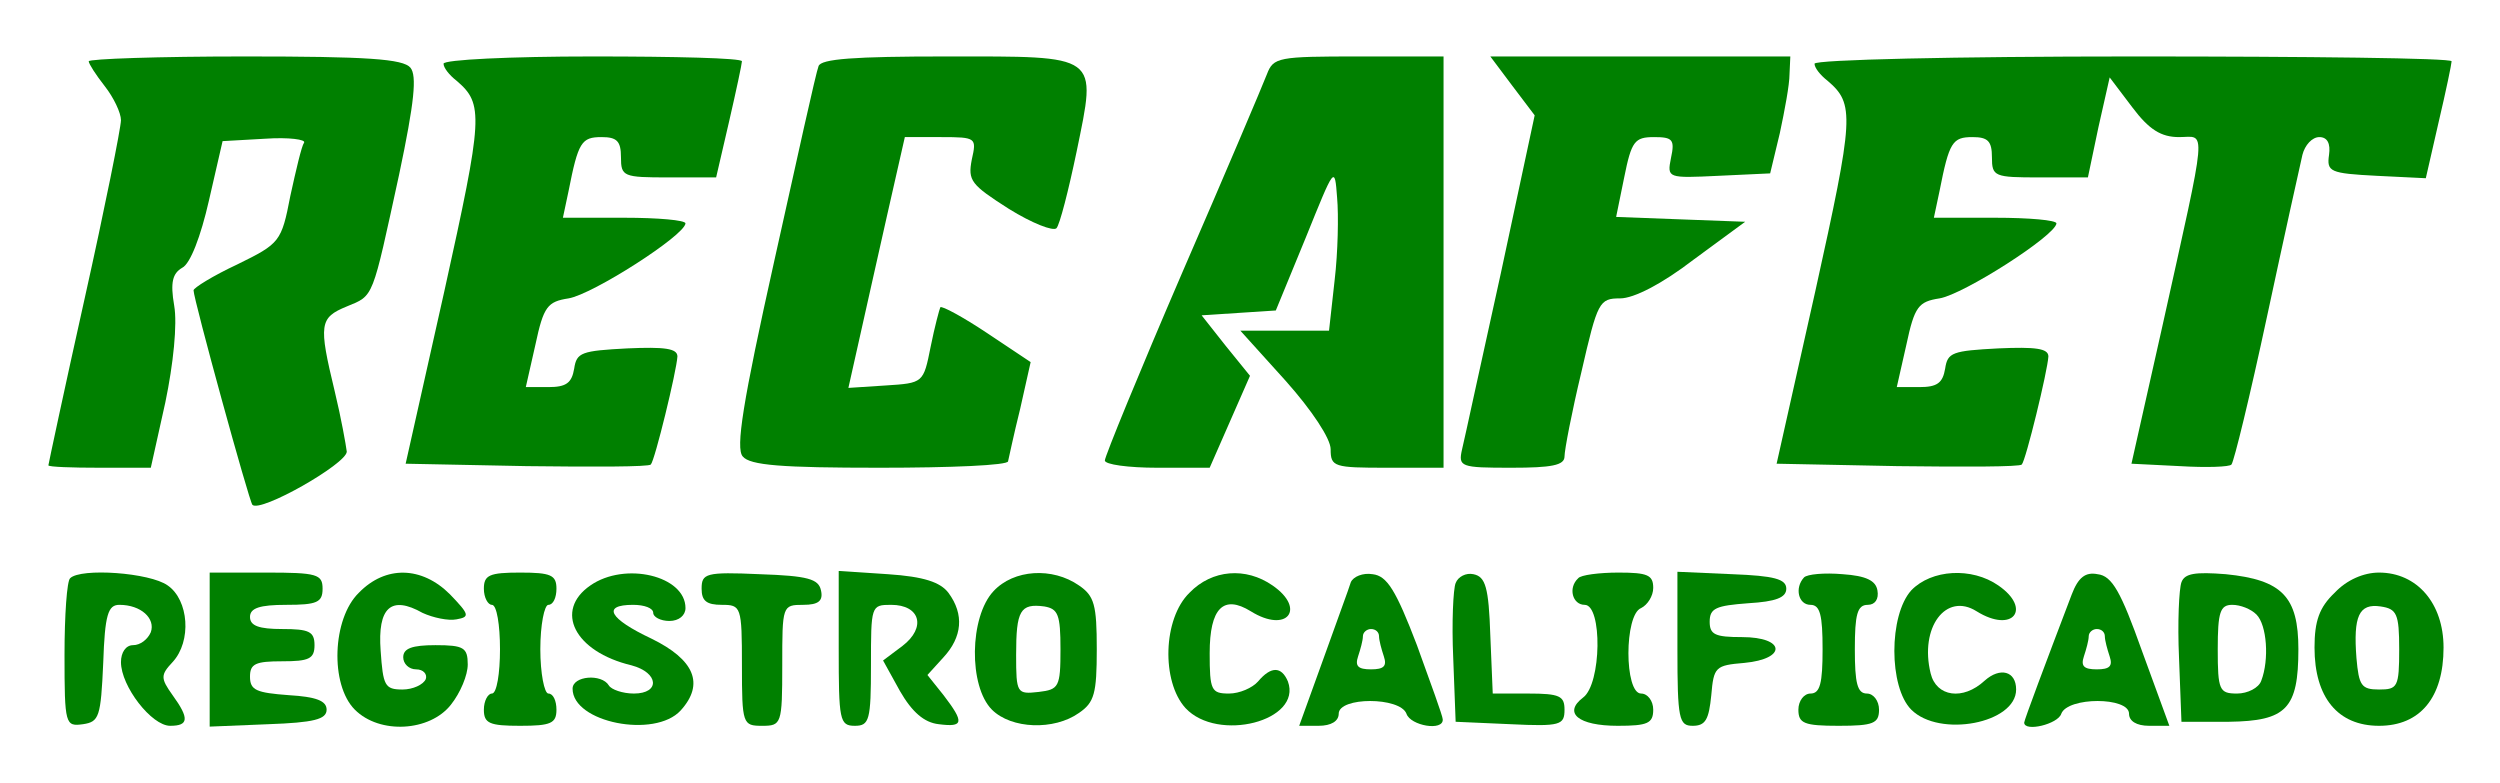
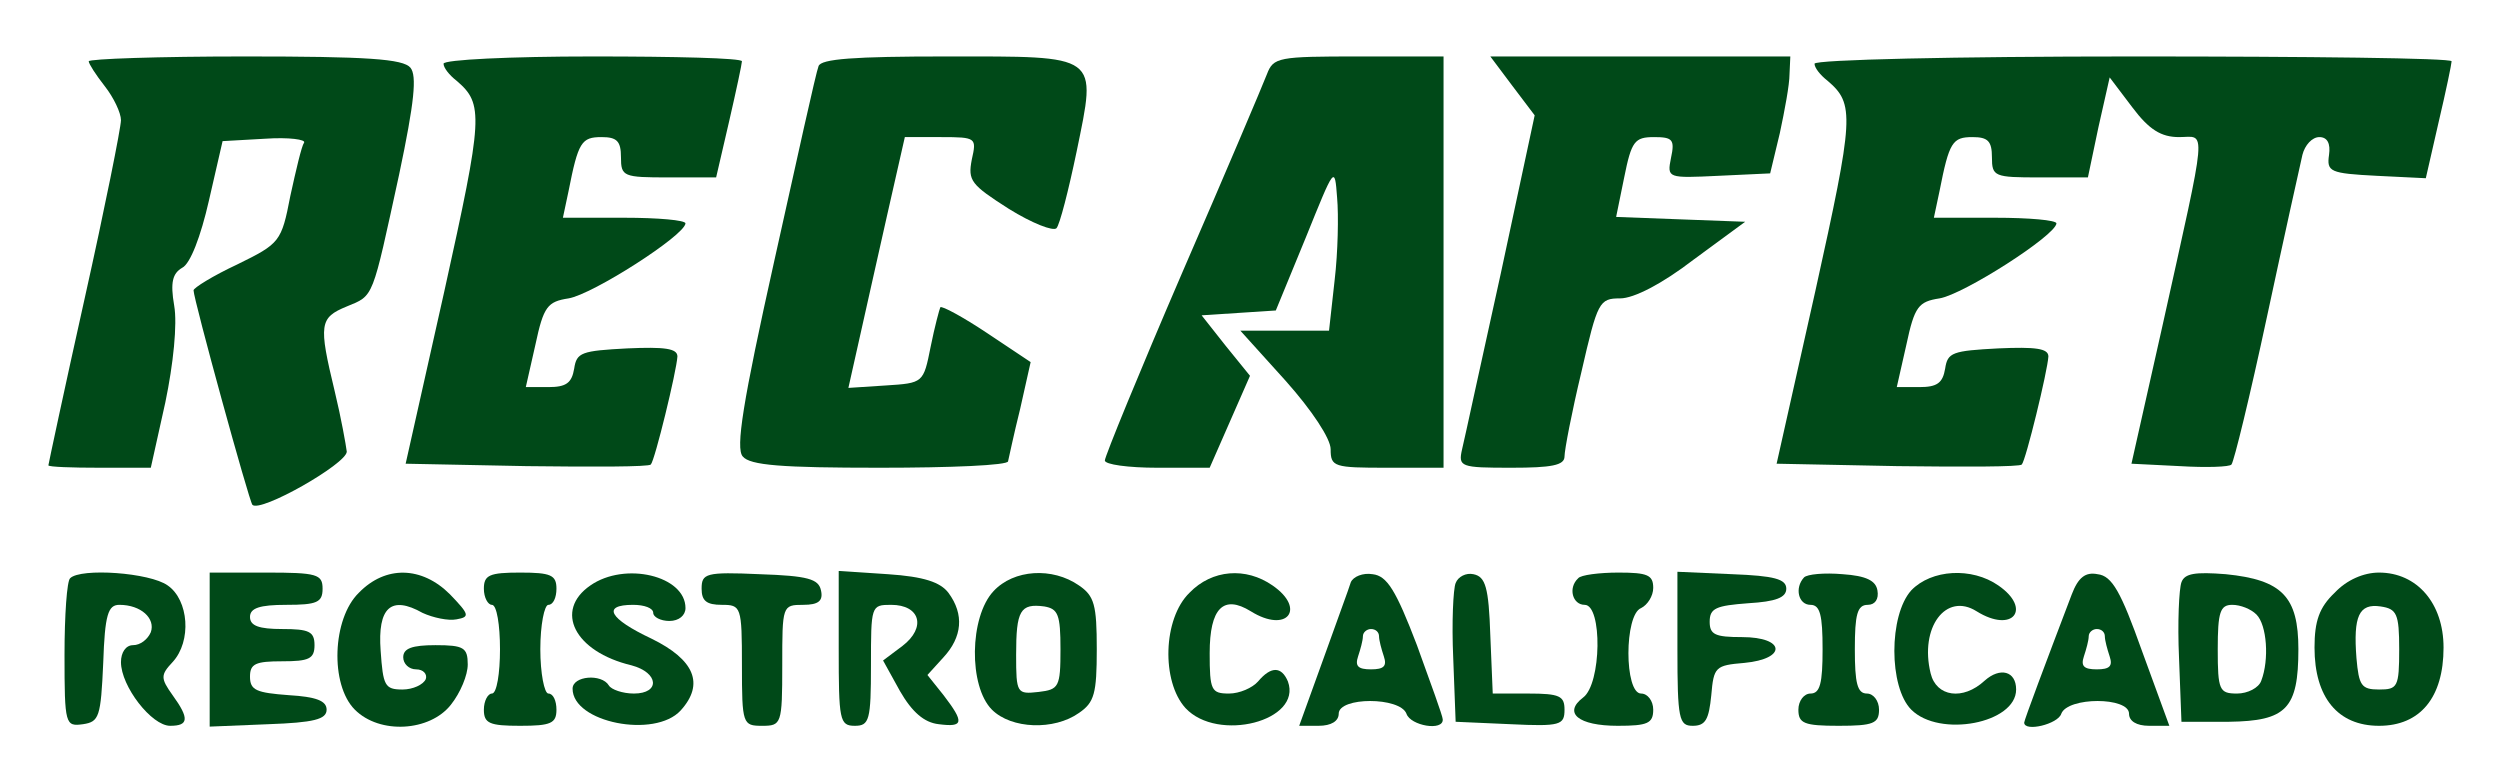
<svg xmlns="http://www.w3.org/2000/svg" version="1.0" width="310pt" height="97pt" viewBox="0 0 310 97" preserveAspectRatio="xMidYMid meet">
-   <g transform="translate(0,97) scale(0.1,-0.1)" fill="green" stroke="none">
+   <g transform="translate(0,97) scale(0.1,-0.1)" fill="#004918" stroke="none">
    <path d="M110 894 c0 -3 9 -17 20 -31 11 -14 20 -33 20 -42 0 -9 -20 -109 -45 -221 -25 -112 -45 -206 -45 -207 0 -2 29 -3 64 -3 l63 0 18 81 c10 48 15 97 11 120 -5 29 -2 40 10 47 10 5 23 39 33 83 l17 74 53 3 c29 2 51 -1 48 -5 -3 -4 -10 -34 -17 -66 -11 -57 -13 -59 -66 -85 -30 -14 -54 -29 -54 -32 0 -11 69 -262 73 -266 10 -10 117 51 117 66 -1 8 -7 42 -15 75 -20 83 -19 91 15 105 34 14 31 8 65 164 19 90 22 122 14 132 -9 11 -54 14 -205 14 -107 0 -194 -3 -194 -6z" />
    <path d="M550 891 c0 -5 7 -14 16 -21 34 -29 33 -44 -15 -261 l-48 -214 150 -3 c82 -1 152 -1 154 2 5 5 32 116 33 134 0 10 -16 12 -62 10 -57 -3 -63 -5 -66 -25 -3 -18 -10 -23 -32 -23 l-28 0 12 53 c10 47 15 53 41 57 30 5 144 78 145 93 0 4 -34 7 -76 7 l-76 0 7 33 c12 61 16 67 41 67 19 0 24 -5 24 -25 0 -24 3 -25 59 -25 l59 0 16 69 c9 39 16 72 16 75 0 4 -83 6 -185 6 -102 0 -185 -4 -185 -9z" />
    <path d="M1015 888 c-3 -7 -27 -116 -55 -242 -39 -175 -48 -232 -39 -242 9 -11 48 -14 170 -14 88 0 159 3 159 8 1 4 7 33 15 65 l13 58 -54 36 c-30 20 -56 34 -58 32 -1 -2 -7 -24 -12 -49 -9 -45 -9 -45 -56 -48 l-46 -3 13 58 c7 32 23 102 35 156 l22 97 45 0 c44 0 44 -1 38 -28 -5 -26 -1 -31 46 -61 29 -18 55 -28 59 -24 4 4 15 47 25 95 25 122 30 118 -162 118 -114 0 -155 -3 -158 -12z" />
    <path d="M1571 878 c-5 -13 -52 -124 -105 -246 -53 -123 -96 -228 -96 -233 0 -5 29 -9 65 -9 l65 0 25 57 25 57 -30 37 -30 38 46 3 46 3 37 90 c36 89 36 90 39 50 2 -22 1 -68 -3 -102 l-7 -63 -55 0 -55 0 56 -62 c33 -37 56 -72 56 -85 0 -22 4 -23 70 -23 l70 0 0 255 0 255 -105 0 c-100 0 -106 -1 -114 -22z" />
    <path d="M1875 864 l28 -37 -42 -196 c-24 -108 -45 -206 -48 -218 -5 -22 -2 -23 61 -23 50 0 66 3 66 14 0 8 9 55 21 105 20 87 22 91 48 91 17 0 52 18 91 48 l64 47 -80 3 -80 3 10 49 c9 45 13 50 37 50 23 0 26 -3 21 -26 -5 -25 -4 -25 59 -22 l64 3 12 50 c6 28 12 60 12 73 l1 22 -186 0 -186 0 27 -36z" />
    <path d="M2250 891 c0 -5 7 -14 16 -21 34 -29 33 -44 -15 -261 l-48 -214 150 -3 c82 -1 152 -1 154 2 5 5 32 116 33 134 0 10 -16 12 -62 10 -57 -3 -63 -5 -66 -25 -3 -18 -10 -23 -32 -23 l-28 0 12 53 c10 47 15 53 41 57 30 5 144 78 145 93 0 4 -34 7 -76 7 l-76 0 7 33 c12 61 16 67 41 67 19 0 24 -5 24 -25 0 -24 3 -25 59 -25 l60 0 13 62 14 62 28 -37 c21 -28 36 -37 58 -37 34 0 36 21 -21 -236 l-38 -169 60 -3 c33 -2 62 -1 64 2 3 3 23 85 44 183 21 98 41 188 44 201 3 12 12 22 21 22 10 0 14 -8 12 -22 -3 -21 1 -23 59 -26 l61 -3 16 70 c9 38 16 72 16 75 0 4 -178 6 -395 6 -220 0 -395 -4 -395 -9z" />
    <path d="M87 253 c-4 -3 -7 -46 -7 -95 0 -87 1 -89 23 -86 20 3 22 9 25 76 2 60 6 72 20 72 27 0 45 -17 39 -34 -4 -9 -13 -16 -22 -16 -9 0 -15 -9 -15 -21 0 -30 38 -79 61 -79 23 0 24 9 3 38 -15 21 -15 25 0 41 24 26 20 77 -6 95 -22 16 -108 22 -121 9z" />
    <path d="M260 165 l0 -96 73 3 c56 2 72 6 72 18 0 11 -13 16 -47 18 -40 3 -48 6 -48 23 0 16 7 19 40 19 33 0 40 3 40 20 0 17 -7 20 -40 20 -29 0 -40 4 -40 15 0 11 12 15 45 15 38 0 45 3 45 20 0 18 -7 20 -70 20 l-70 0 0 -95z" />
    <path d="M445 235 c-33 -32 -36 -114 -5 -145 31 -31 93 -27 119 6 12 15 21 37 21 50 0 21 -5 24 -40 24 -29 0 -40 -4 -40 -15 0 -8 7 -15 16 -15 9 0 14 -6 12 -12 -3 -7 -16 -13 -29 -13 -22 0 -24 5 -27 48 -4 54 13 69 52 47 13 -6 32 -10 42 -8 17 3 16 6 -8 31 -35 35 -80 36 -113 2z" />
    <path d="M600 240 c0 -11 5 -20 10 -20 6 0 10 -25 10 -55 0 -30 -4 -55 -10 -55 -5 0 -10 -9 -10 -20 0 -17 7 -20 45 -20 38 0 45 3 45 20 0 11 -4 20 -10 20 -5 0 -10 25 -10 55 0 30 5 55 10 55 6 0 10 9 10 20 0 17 -7 20 -45 20 -38 0 -45 -3 -45 -20z" />
    <path d="M732 244 c-45 -31 -20 -82 51 -99 34 -9 36 -35 3 -35 -14 0 -28 5 -31 10 -9 15 -45 12 -45 -4 0 -42 102 -62 134 -27 30 33 17 63 -36 89 -53 25 -62 42 -23 42 14 0 25 -4 25 -10 0 -5 9 -10 20 -10 12 0 20 7 20 16 0 40 -75 58 -118 28z" />
    <path d="M870 240 c0 -15 6 -20 25 -20 24 0 25 -2 25 -75 0 -73 1 -75 25 -75 24 0 25 2 25 75 0 74 0 75 26 75 19 0 25 5 22 18 -3 14 -16 18 -76 20 -67 3 -72 1 -72 -18z" />
    <path d="M1040 166 c0 -89 1 -96 20 -96 18 0 20 7 20 75 0 74 0 75 25 75 36 0 44 -28 14 -51 l-24 -18 21 -38 c15 -26 30 -39 48 -41 31 -4 32 2 6 36 l-20 25 20 22 c23 25 26 53 6 80 -10 13 -30 20 -75 23 l-61 4 0 -96z" />
    <path d="M1232 237 c-30 -32 -31 -118 -2 -147 24 -24 77 -26 108 -4 19 13 22 24 22 79 0 55 -3 66 -22 79 -33 23 -81 20 -106 -7z m83 -72 c0 -47 -2 -50 -27 -53 -27 -3 -28 -2 -28 46 0 55 5 64 35 60 17 -3 20 -10 20 -53z" />
    <path d="M1475 235 c-33 -32 -35 -110 -5 -143 40 -43 145 -16 127 33 -8 19 -21 19 -37 0 -7 -8 -23 -15 -36 -15 -22 0 -24 4 -24 50 0 56 17 73 51 52 45 -28 69 3 27 32 -33 23 -75 20 -103 -9z" />
    <path d="M1675 248 c-2 -7 -18 -50 -34 -95 l-30 -83 24 0 c16 0 25 6 25 15 0 21 76 21 84 0 5 -15 46 -22 45 -7 0 4 -15 45 -32 92 -26 68 -37 86 -55 88 -12 2 -24 -3 -27 -10z m35 -67 c0 -5 3 -16 6 -25 4 -12 0 -16 -16 -16 -16 0 -20 4 -16 16 3 9 6 20 6 25 0 5 5 9 10 9 6 0 10 -4 10 -9z" />
    <path d="M1805 247 c-3 -7 -5 -49 -3 -93 l3 -79 68 -3 c62 -3 67 -1 67 18 0 17 -6 20 -45 20 l-44 0 -3 72 c-2 60 -6 73 -21 76 -9 2 -19 -3 -22 -11z" />
    <path d="M1957 253 c-13 -12 -7 -33 8 -33 22 0 21 -98 -2 -115 -25 -19 -6 -35 43 -35 37 0 44 3 44 20 0 11 -7 20 -15 20 -21 0 -21 98 0 106 8 4 15 15 15 25 0 16 -7 19 -43 19 -24 0 -47 -3 -50 -7z" />
    <path d="M2080 165 c0 -87 2 -95 19 -95 16 0 20 8 23 38 3 35 5 37 41 40 53 5 51 32 -3 32 -33 0 -40 3 -40 19 0 17 8 20 48 23 34 2 47 7 47 18 0 12 -15 16 -67 18 l-68 3 0 -96z" />
    <path d="M2237 254 c-12 -13 -7 -34 8 -34 12 0 15 -13 15 -55 0 -42 -3 -55 -15 -55 -8 0 -15 -9 -15 -20 0 -17 7 -20 50 -20 43 0 50 3 50 20 0 11 -7 20 -15 20 -12 0 -15 13 -15 55 0 43 3 55 16 55 9 0 14 7 12 18 -2 12 -14 18 -43 20 -23 2 -44 0 -48 -4z" />
    <path d="M2370 238 c-28 -31 -28 -120 0 -148 35 -35 130 -17 130 25 0 23 -20 28 -39 11 -27 -25 -60 -20 -67 9 -14 57 19 101 57 77 45 -28 69 3 27 32 -33 23 -83 20 -108 -6z" />
    <path d="M2569 233 c-32 -84 -59 -156 -59 -159 0 -12 42 -2 46 11 8 21 84 21 84 0 0 -9 9 -15 25 -15 l25 0 -34 93 c-26 73 -37 93 -55 95 -15 3 -24 -4 -32 -25z m41 -52 c0 -5 3 -16 6 -25 4 -12 0 -16 -16 -16 -16 0 -20 4 -16 16 3 9 6 20 6 25 0 5 5 9 10 9 6 0 10 -4 10 -9z" />
    <path d="M2705 248 c-3 -8 -5 -50 -3 -94 l3 -79 59 0 c71 1 86 16 86 90 0 65 -20 86 -90 93 -38 3 -51 1 -55 -10z m93 -40 c13 -13 16 -56 6 -82 -3 -9 -17 -16 -30 -16 -22 0 -24 4 -24 55 0 46 3 55 18 55 10 0 23 -5 30 -12z" />
    <path d="M2895 235 c-19 -18 -25 -35 -25 -68 0 -62 29 -97 80 -97 51 0 80 35 80 97 0 55 -33 93 -80 93 -19 0 -40 -9 -55 -25z m80 -70 c0 -47 -2 -50 -25 -50 -22 0 -25 5 -28 39 -4 52 3 68 30 64 20 -3 23 -9 23 -53z" />
  </g>
</svg>
